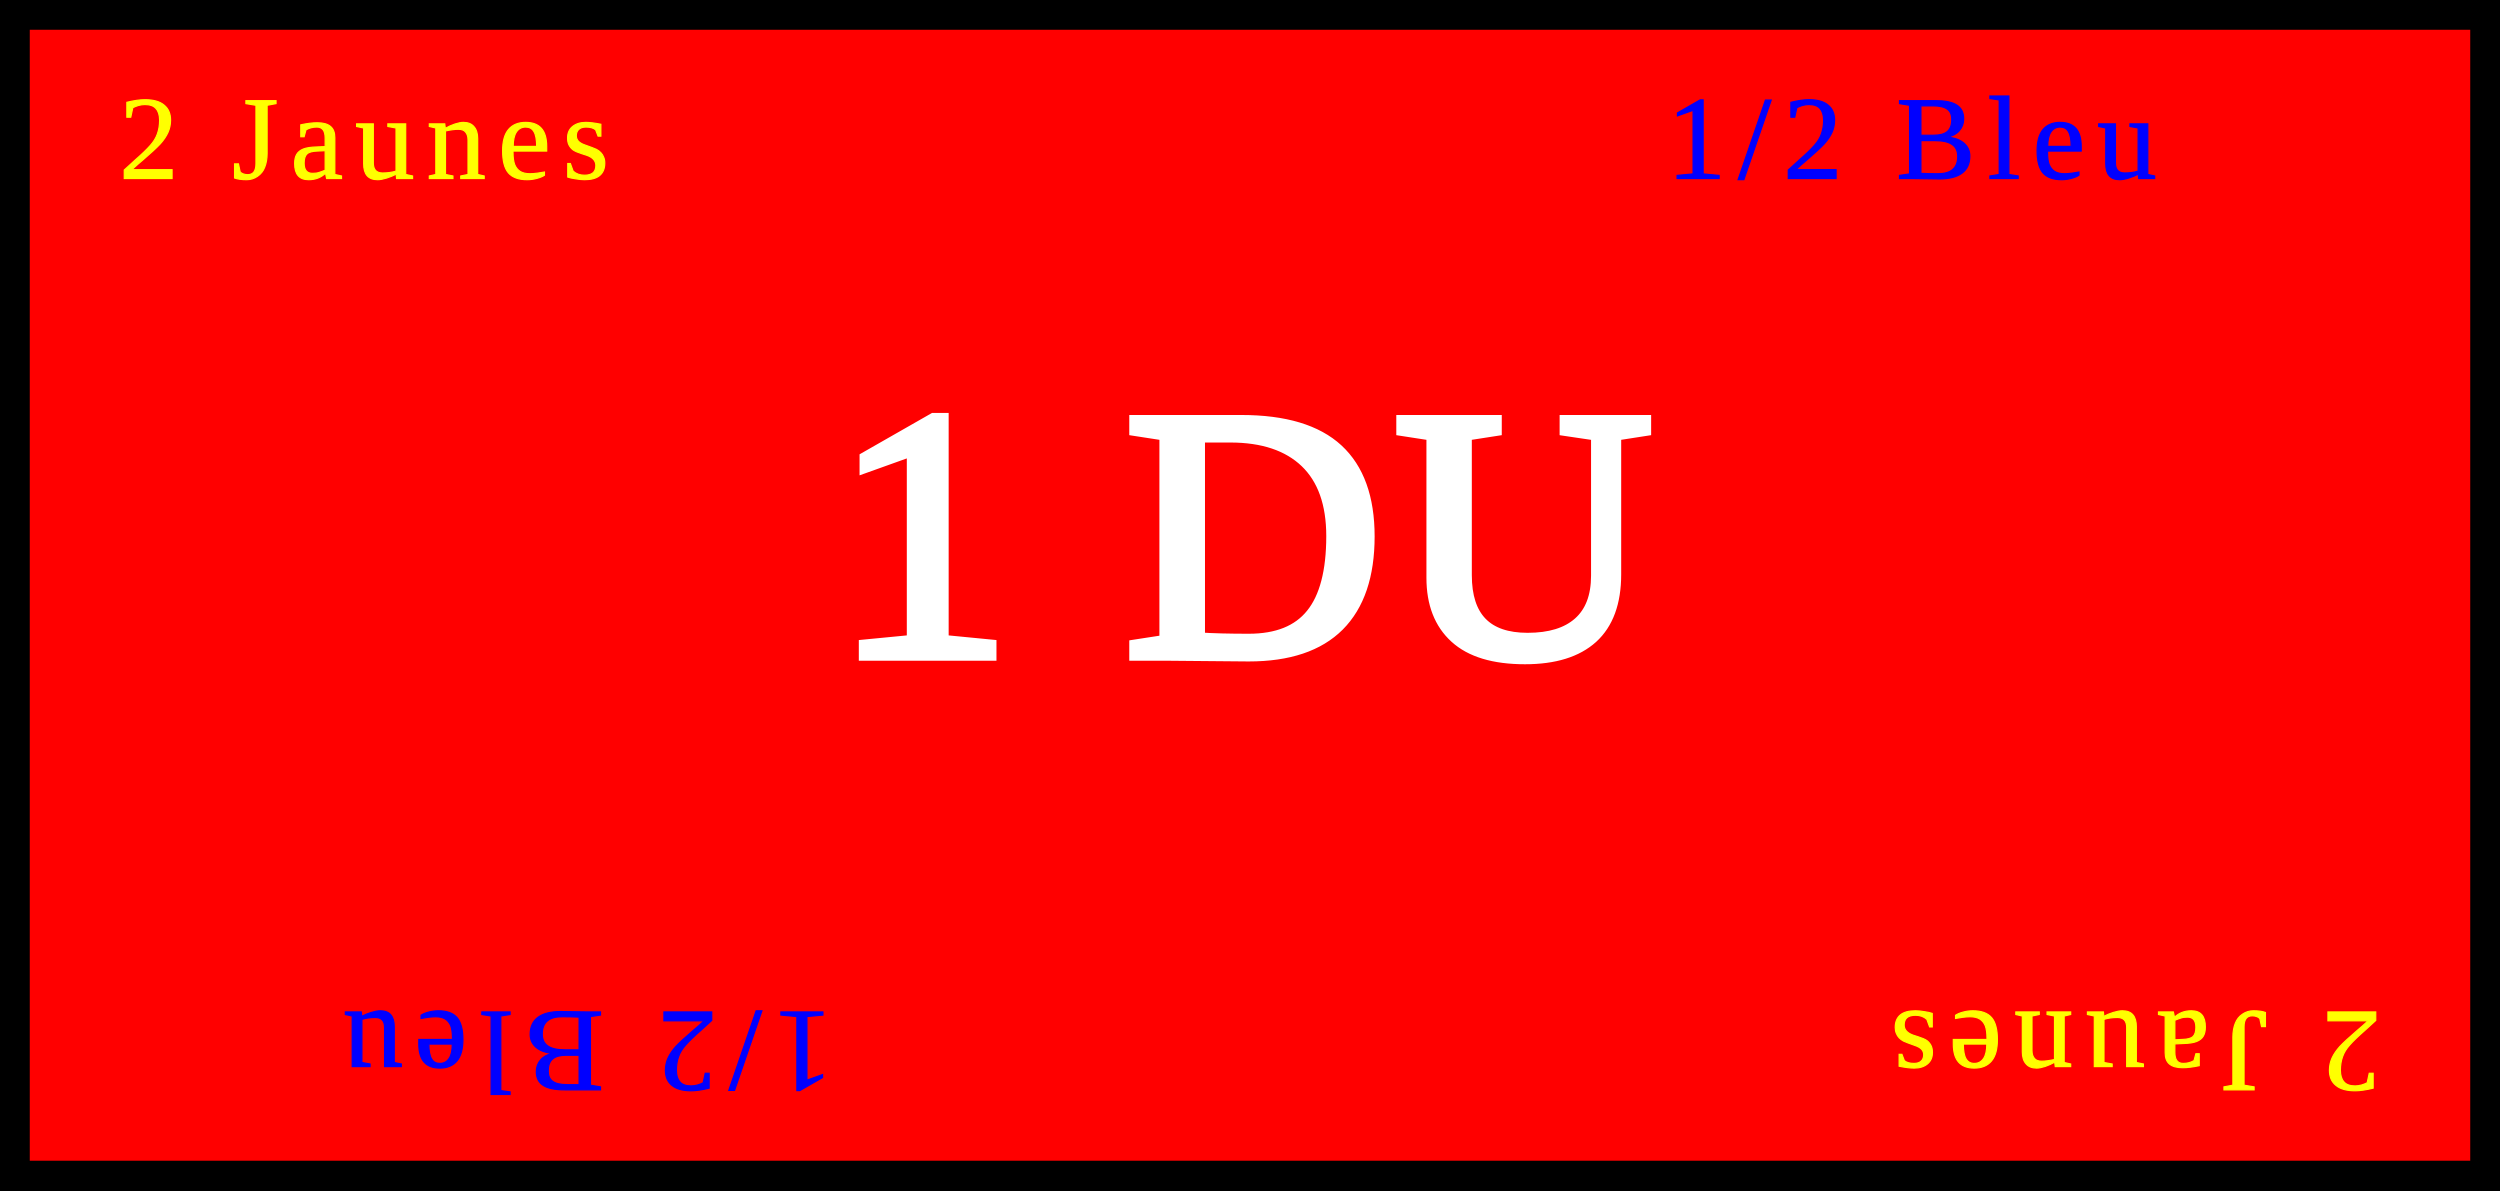
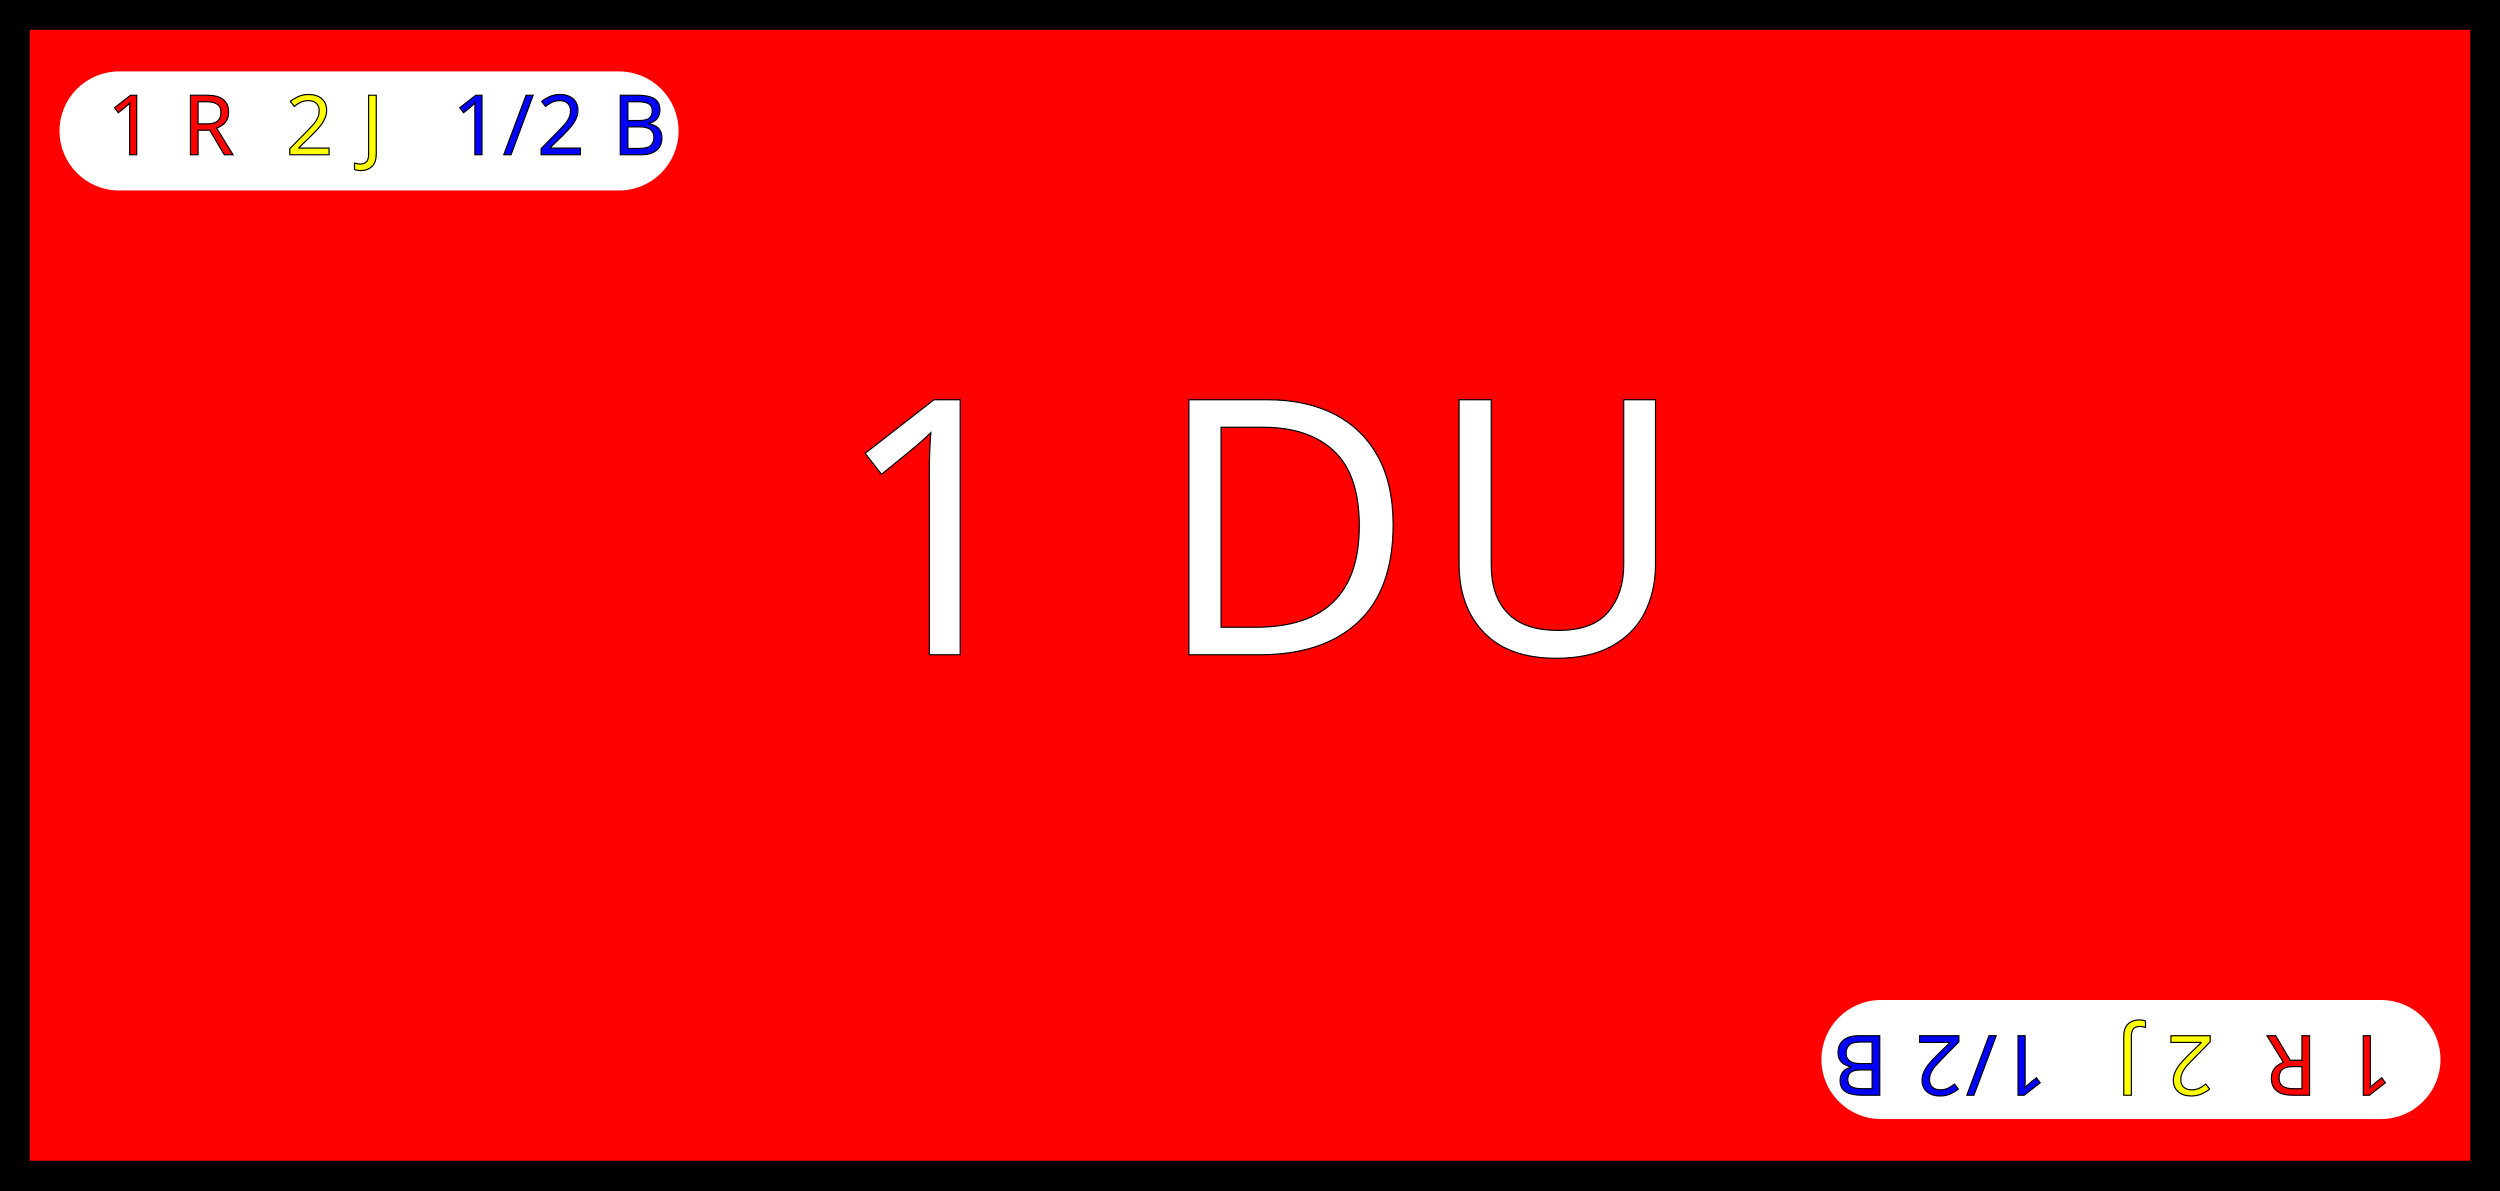
<svg xmlns="http://www.w3.org/2000/svg" width="210" height="100" xml:lang="fr">
  <rect x="0" y="0" width="210" height="100" style="fill:red;stroke:black;stroke-width:5px;" />
-   <text x="10" y="15" style="font-size:10; letter-spacing:1; fill:yellow; fill-opacity:1; stroke:yellow; stroke-width:0.1;">2 Jaunes</text>
-   <text x="140" y="15" style="font-size:10; letter-spacing:1; fill:blue; fill-opacity:1; stroke:blue; stroke-width:0.1;">1/2 Bleu</text>
-   <text x="70" y="55" style="font-size:30; letter-spacing:1; fill:white; fill-opacity:1; stroke:white; stroke-width:1;">1 DU</text>
+   <rect x="5" y="6" rx="5" ry="5" width="52" height="10" style="fill:white" />
+   <text x="9" y="13" style="font-family: Linux Libertine; font-size:7; letter-spacing:0.25; fill:red; fill-opacity:1; stroke:black; stroke-width:0.1;">1 R </text>
+   <text x="24" y="13" style="font-family: Linux Libertine; font-size:7; letter-spacing:0.25; fill:yellow; fill-opacity:1; stroke:black; stroke-width:0.1;">2 J </text>
+   <text x="38" y="13" style="font-family: Linux Libertine; font-size:7; letter-spacing:0.25; fill:blue; fill-opacity:1; stroke:black; stroke-width:0.1;">1/2 B</text>
+   <text x="70" y="55" style="font-family: Linux Libertine; font-size:30; letter-spacing:1; fill:white; fill-opacity:1; stroke:black; stroke-width:0.1;">1 DU</text>
  <g transform="translate(0,0) rotate(180 105 50)">
-     <text x="10" y="15" style="font-size:10; letter-spacing:1; fill:yellow; fill-opacity:1; stroke:yellow; stroke-width:0.1;">2 Jaunes</text>
-     <text x="140" y="15" style="font-size:10; letter-spacing:1; fill:blue; fill-opacity:1; stroke:blue; stroke-width:0.1;">1/2 Bleu</text>
+     <rect x="5" y="6" rx="5" ry="5" width="52" height="10" style="fill:white" />
+     <text x="9" y="13" style="font-family: Linux Libertine; font-size:7; letter-spacing:0.25; fill:red; fill-opacity:1; stroke:black; stroke-width:0.1;">1 R </text>
+     <text x="24" y="13" style="font-family: Linux Libertine; font-size:7; letter-spacing:0.25; fill:yellow; fill-opacity:1; stroke:black; stroke-width:0.1;">2 J </text>
+     <text x="38" y="13" style="font-family: Linux Libertine; font-size:7; letter-spacing:0.25; fill:blue; fill-opacity:1; stroke:black; stroke-width:0.1;">1/2 B</text>
  </g>
</svg>
